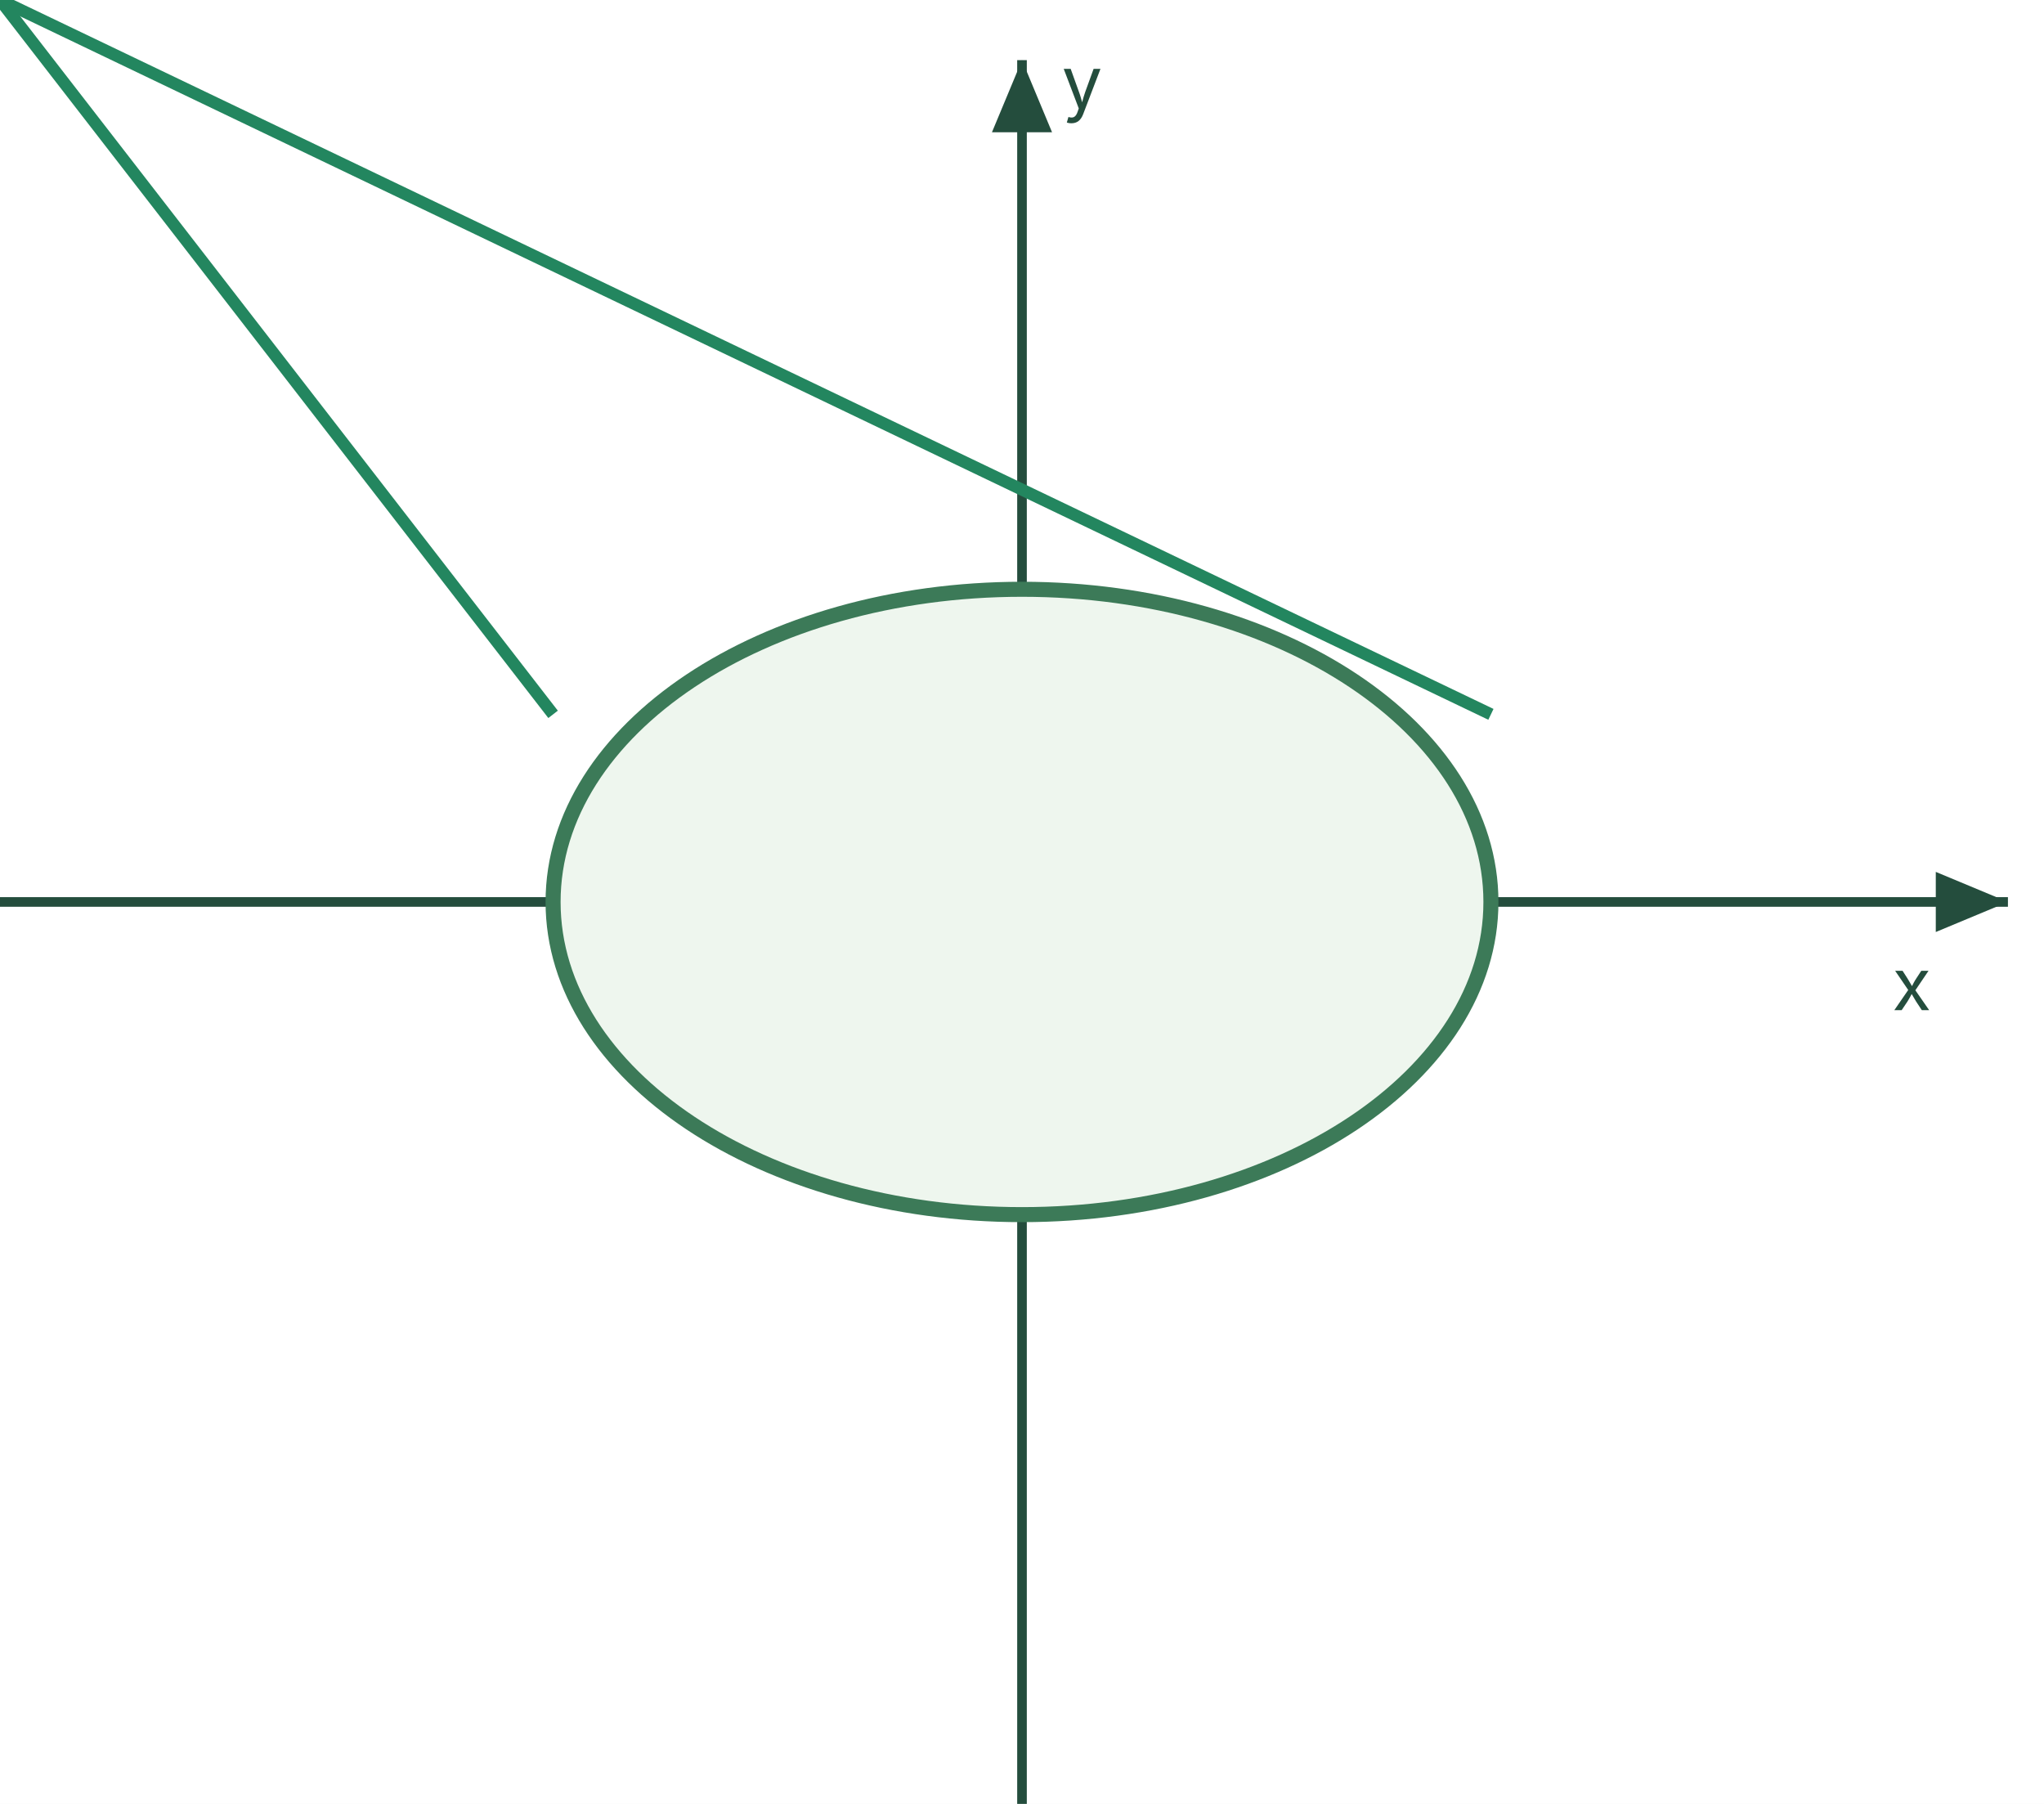
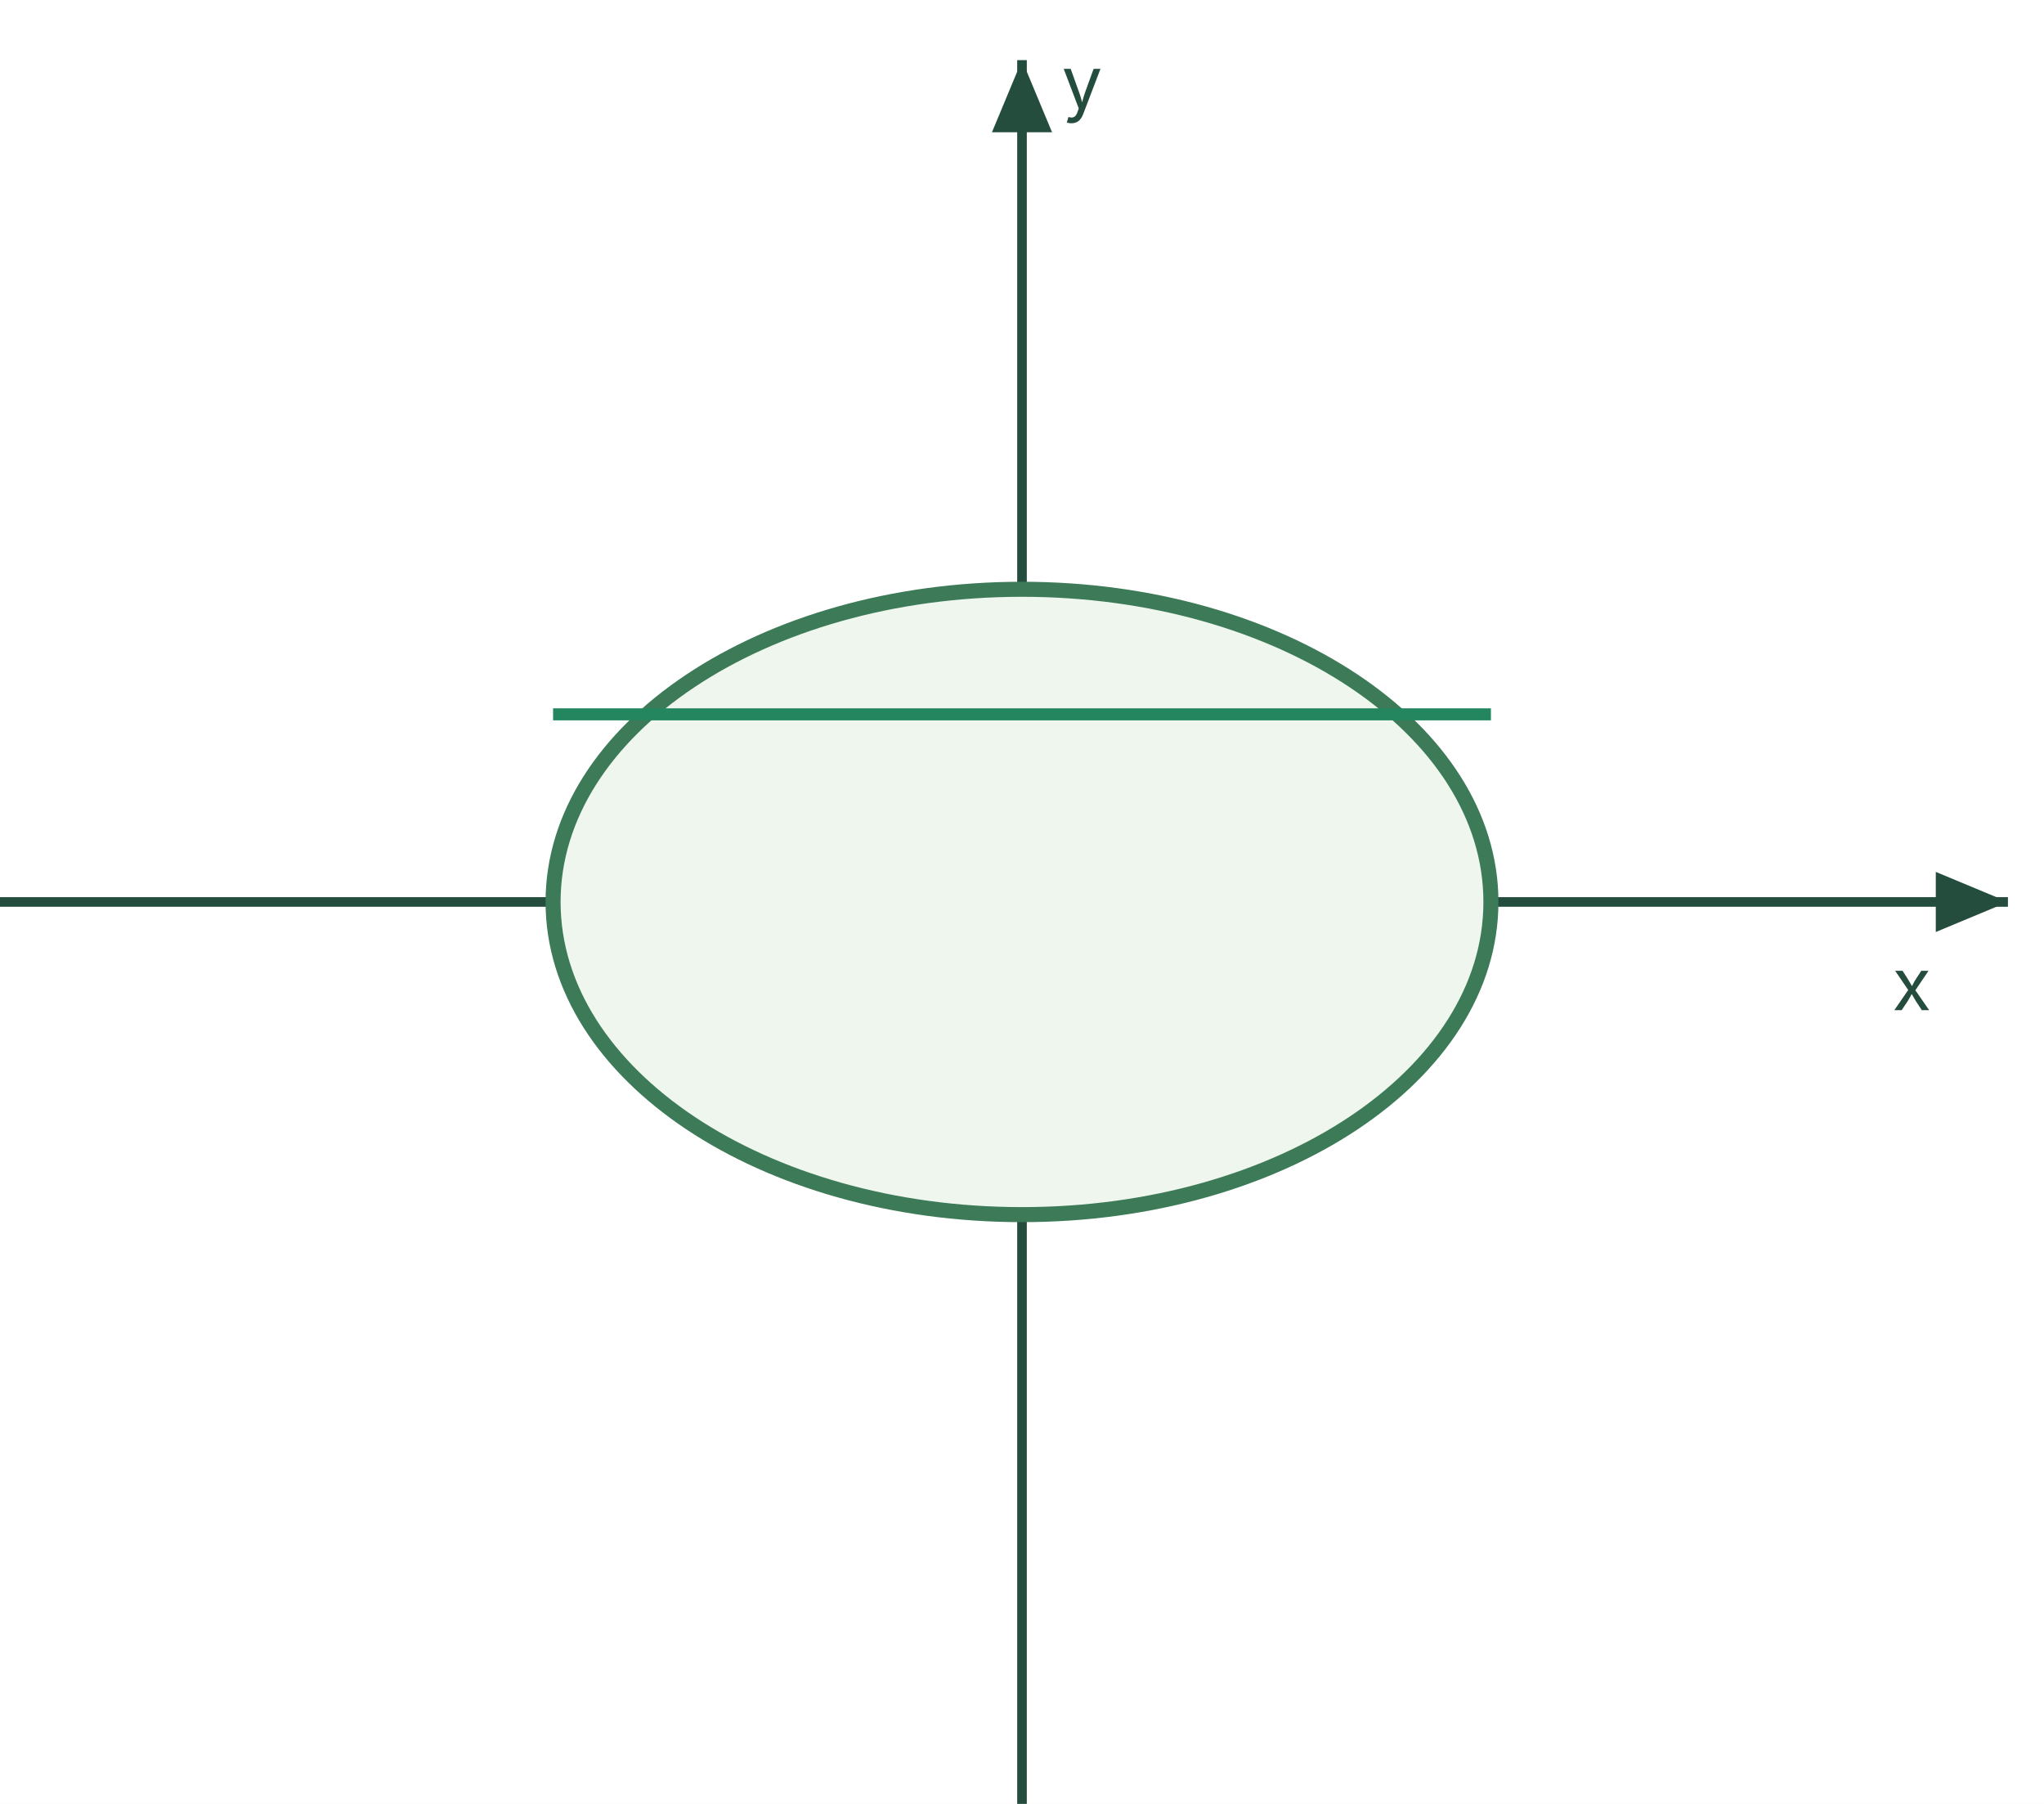
<svg xmlns="http://www.w3.org/2000/svg" viewBox="0 0 340 300" width="340" height="300" role="img">
  <rect width="340" height="300" fill="#ffffff" />
  <line x1="0" y1="150" x2="334" y2="150" stroke="#244d3d" stroke-width="1.6" />
  <line x1="170" y1="300" x2="170" y2="10" stroke="#244d3d" stroke-width="1.6" />
  <path d="M 334 150 L 322 145 L 322 155 Z" fill="#244d3d" />
  <path d="M 170 10 L 165 22 L 175 22 Z" fill="#244d3d" />
  <text x="318" y="168" font-family="Inter, 'Segoe UI', sans-serif" font-size="12" fill="#244d3d" text-anchor="middle">x</text>
  <text x="180" y="18" font-family="Inter, 'Segoe UI', sans-serif" font-size="12" fill="#244d3d" text-anchor="middle">y</text>
  <text x="158" y="166" font-family="Inter, 'Segoe UI', sans-serif" font-size="12" fill="#244d3d" text-anchor="middle" font-weight="600">O</text>
  <ellipse cx="170" cy="150" rx="78" ry="52" fill="#eef6ee" stroke="#3c7a58" stroke-width="2.5" />
-   <line x1="92" y1="118.8" x2="NaN" y2="NaN" stroke="#23865f" stroke-width="2" />
-   <line x1="248" y1="118.8" x2="NaN" y2="NaN" stroke="#23865f" stroke-width="2" />
+   <line x1="92" y1="118.8" x2="248" y2="118.8" stroke="#23865f" stroke-width="2" />
</svg>
